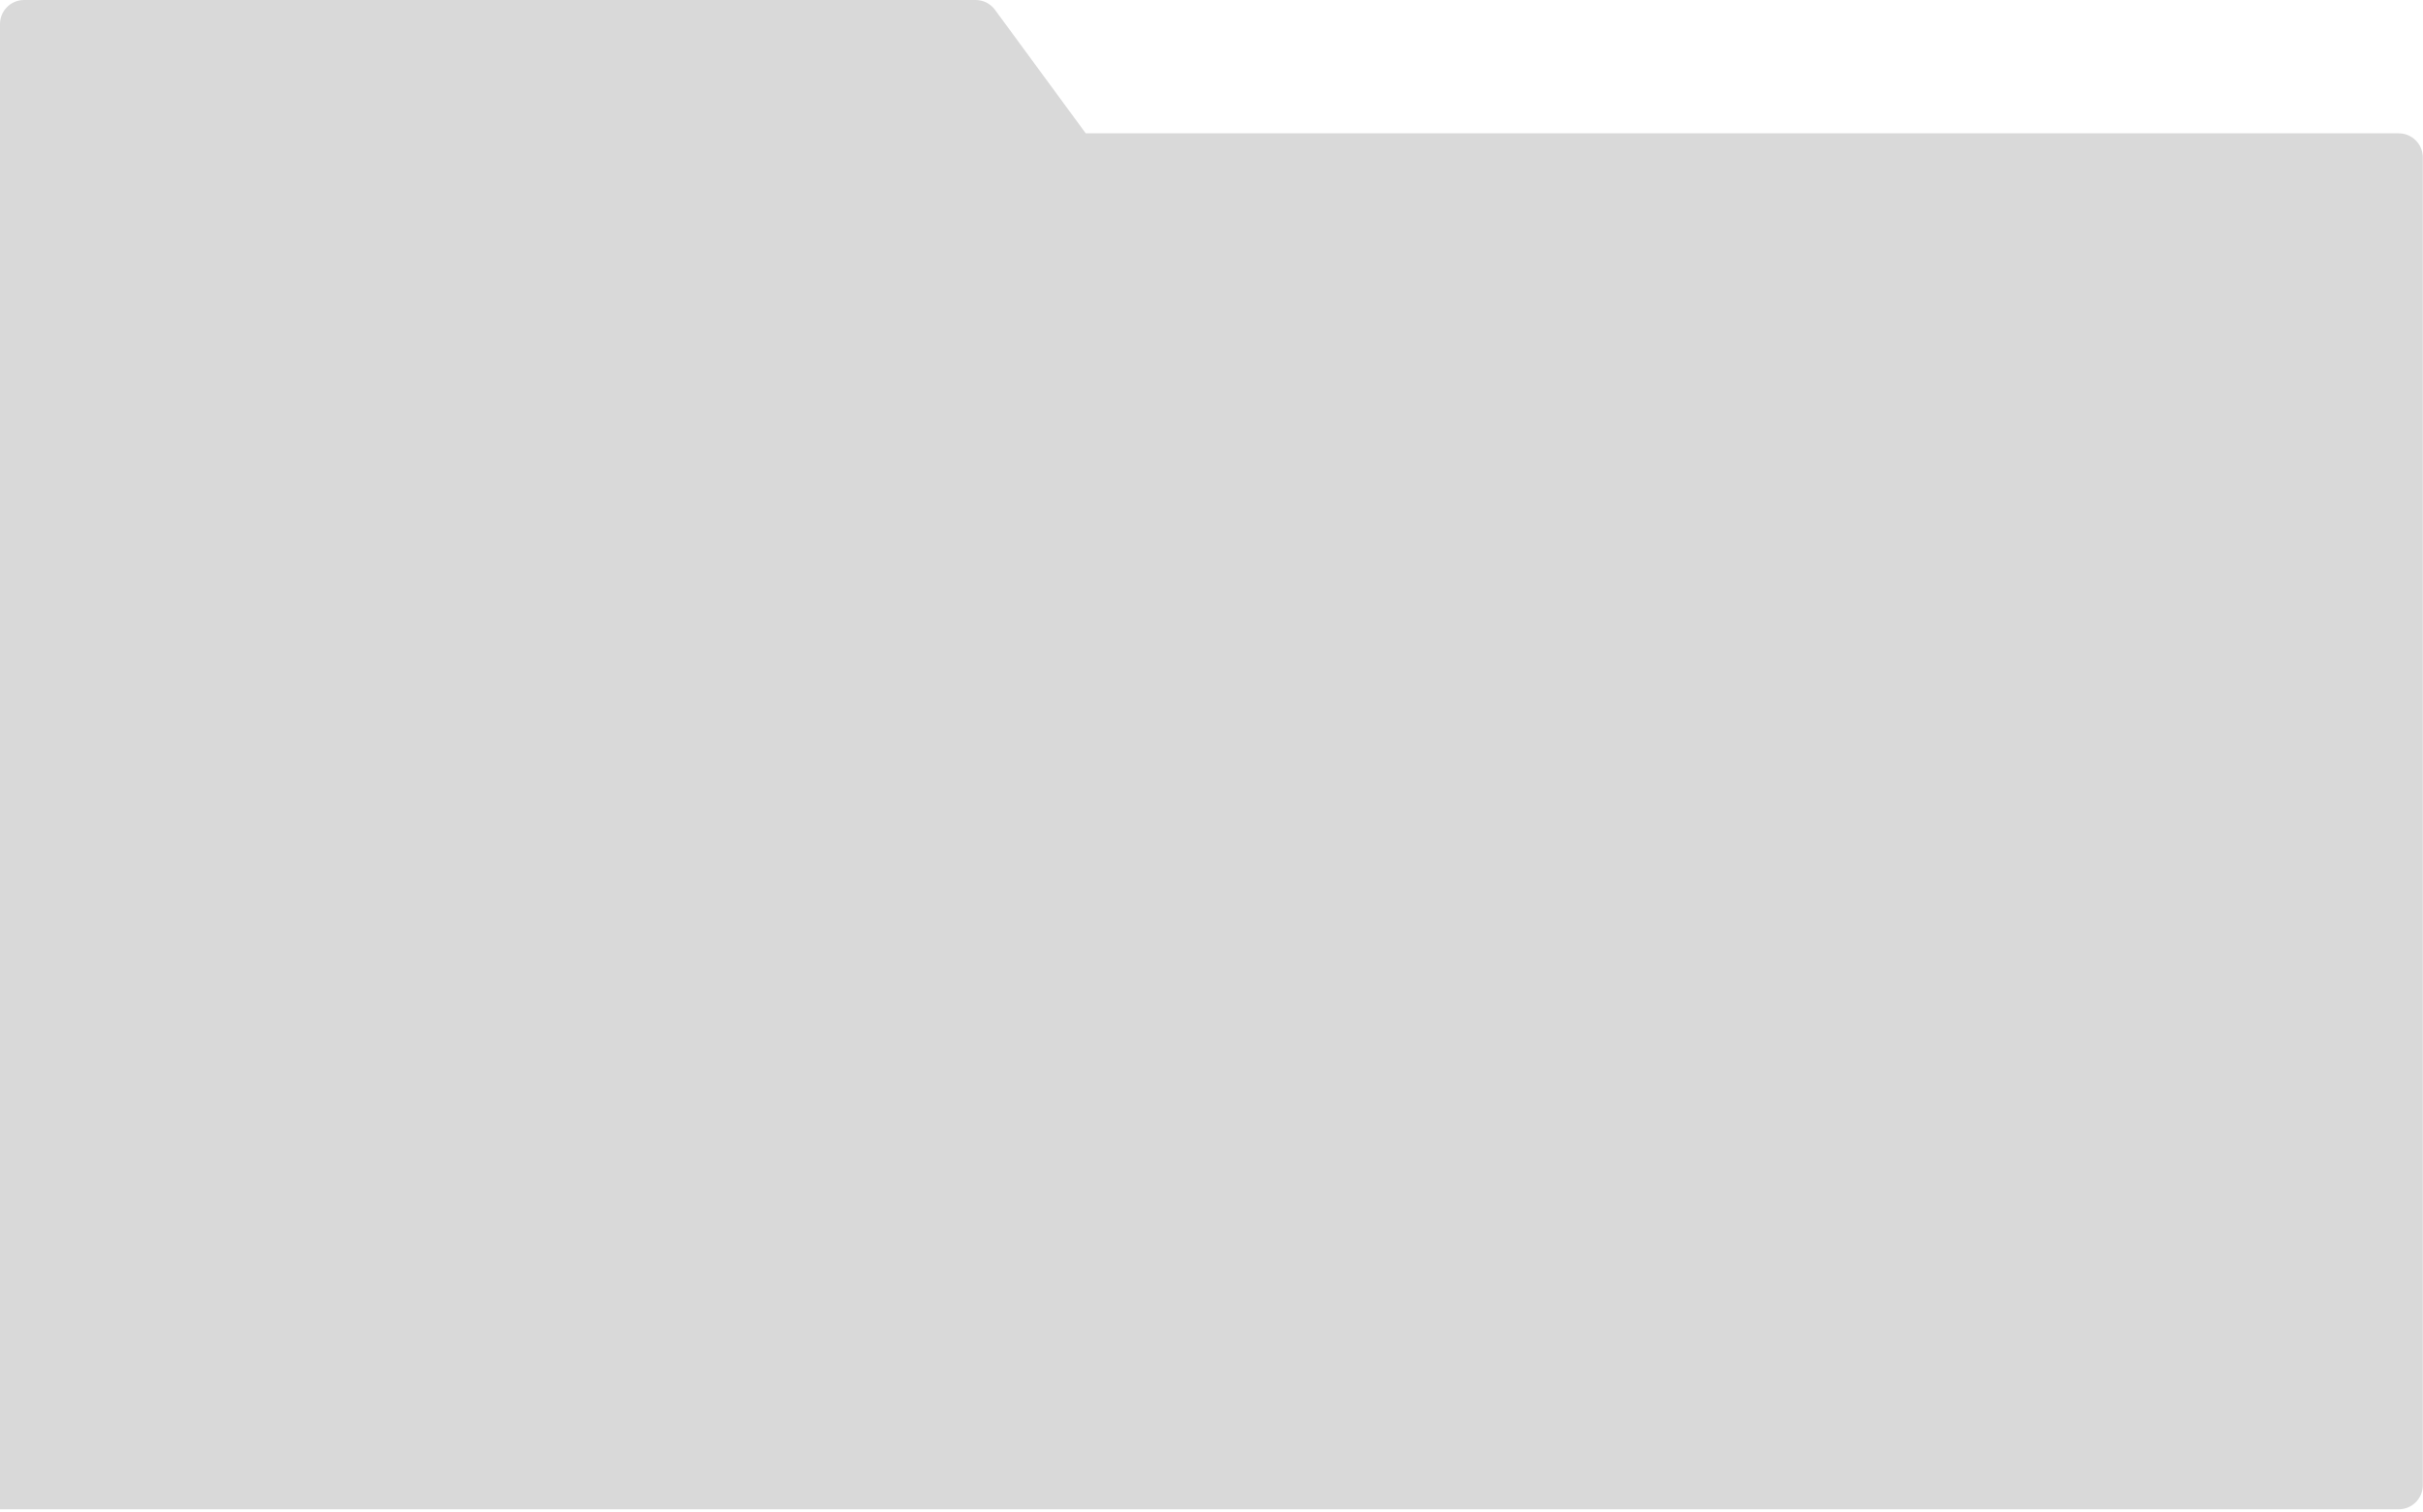
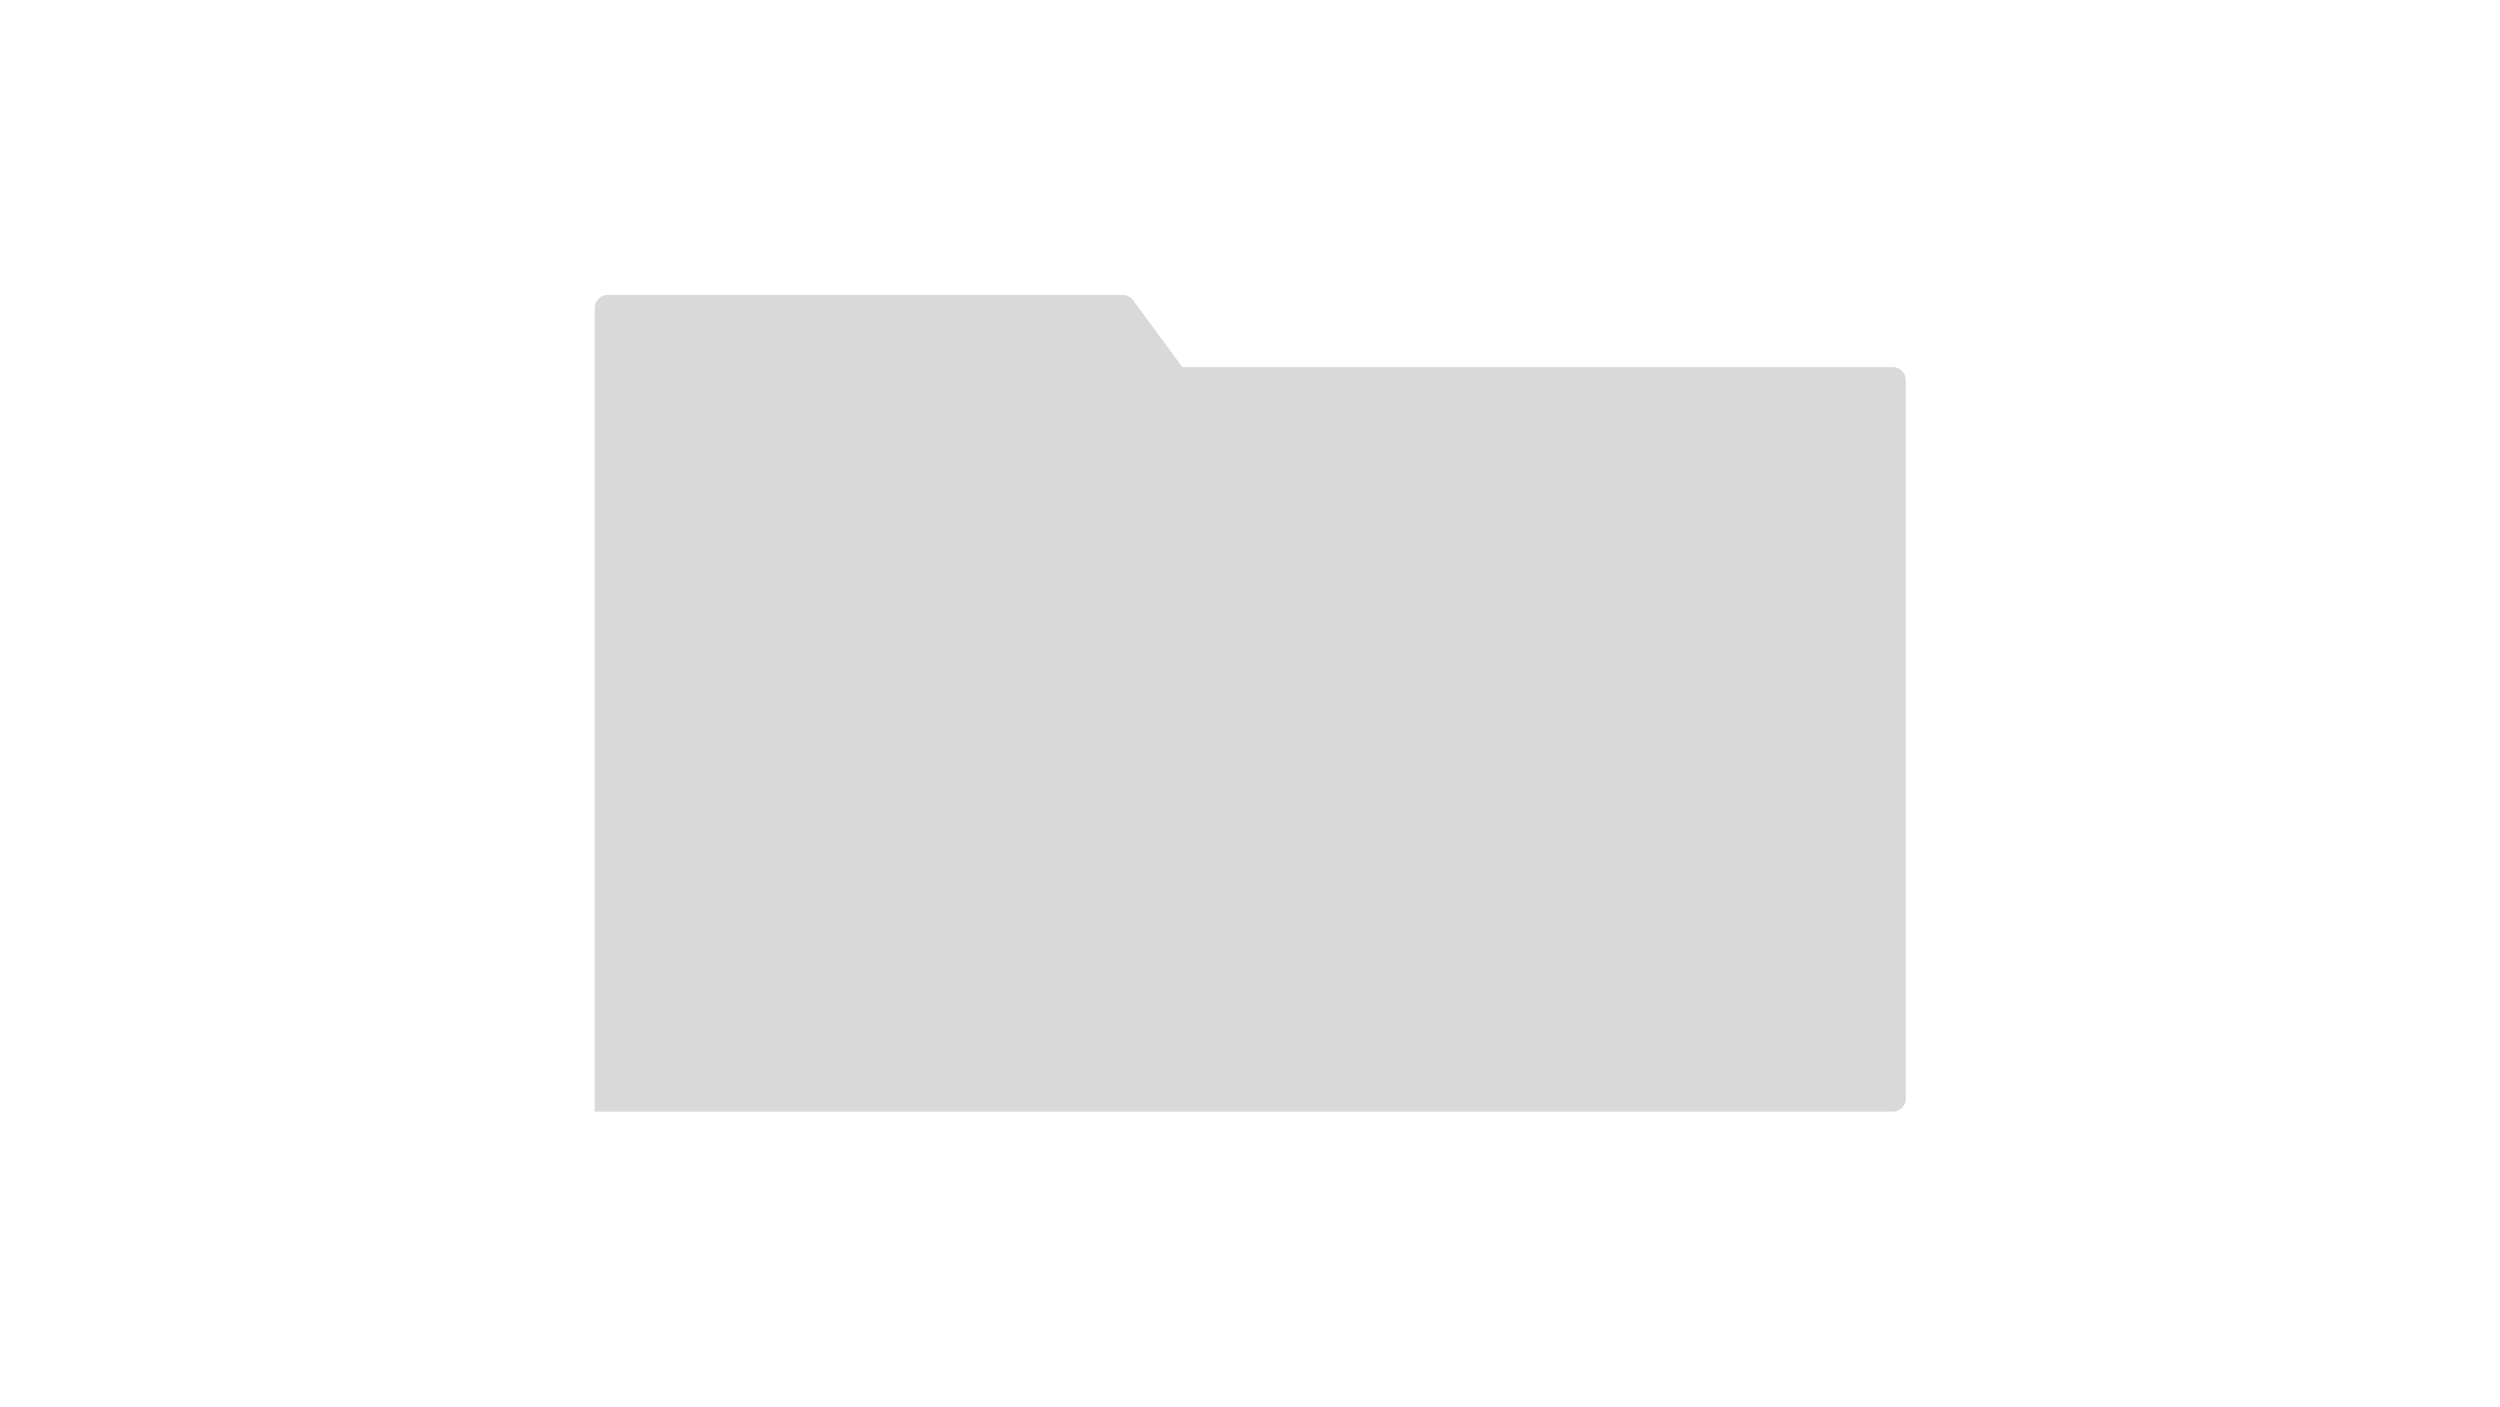
- <svg xmlns="http://www.w3.org/2000/svg" width="1007" height="628" viewBox="0 0 1007 628" fill="none">
-   <path fill-rule="evenodd" clip-rule="evenodd" d="M10 0C4.477 0 0 4.477 0 10V65.412V141.038V627.242H996.919C1002.44 627.242 1006.92 622.765 1006.92 617.242V65.412C1006.92 59.889 1002.44 55.412 996.919 55.412H451.238L413.521 4.079C411.637 1.515 408.645 0 405.463 0H10Z" fill="#D9D9D9" />
+ <svg xmlns="http://www.w3.org/2000/svg" id="Layer_1" viewBox="0 0 1920 1080">
+   <defs>
+     <style>.cls-1{fill:#d9d9d9;fill-rule:evenodd;}</style>
+   </defs>
+   <path class="cls-1" d="M1463.68,291.94v551.83c0,5.53-4.48,10-10,10H456.76V236.53c0-5.52,4.48-10,10-10h395.47c3.18,0,6.17,1.51,8.06,4.08l37.71,51.33h545.68c5.52,0,10,4.48,10,10Z" />
</svg>
